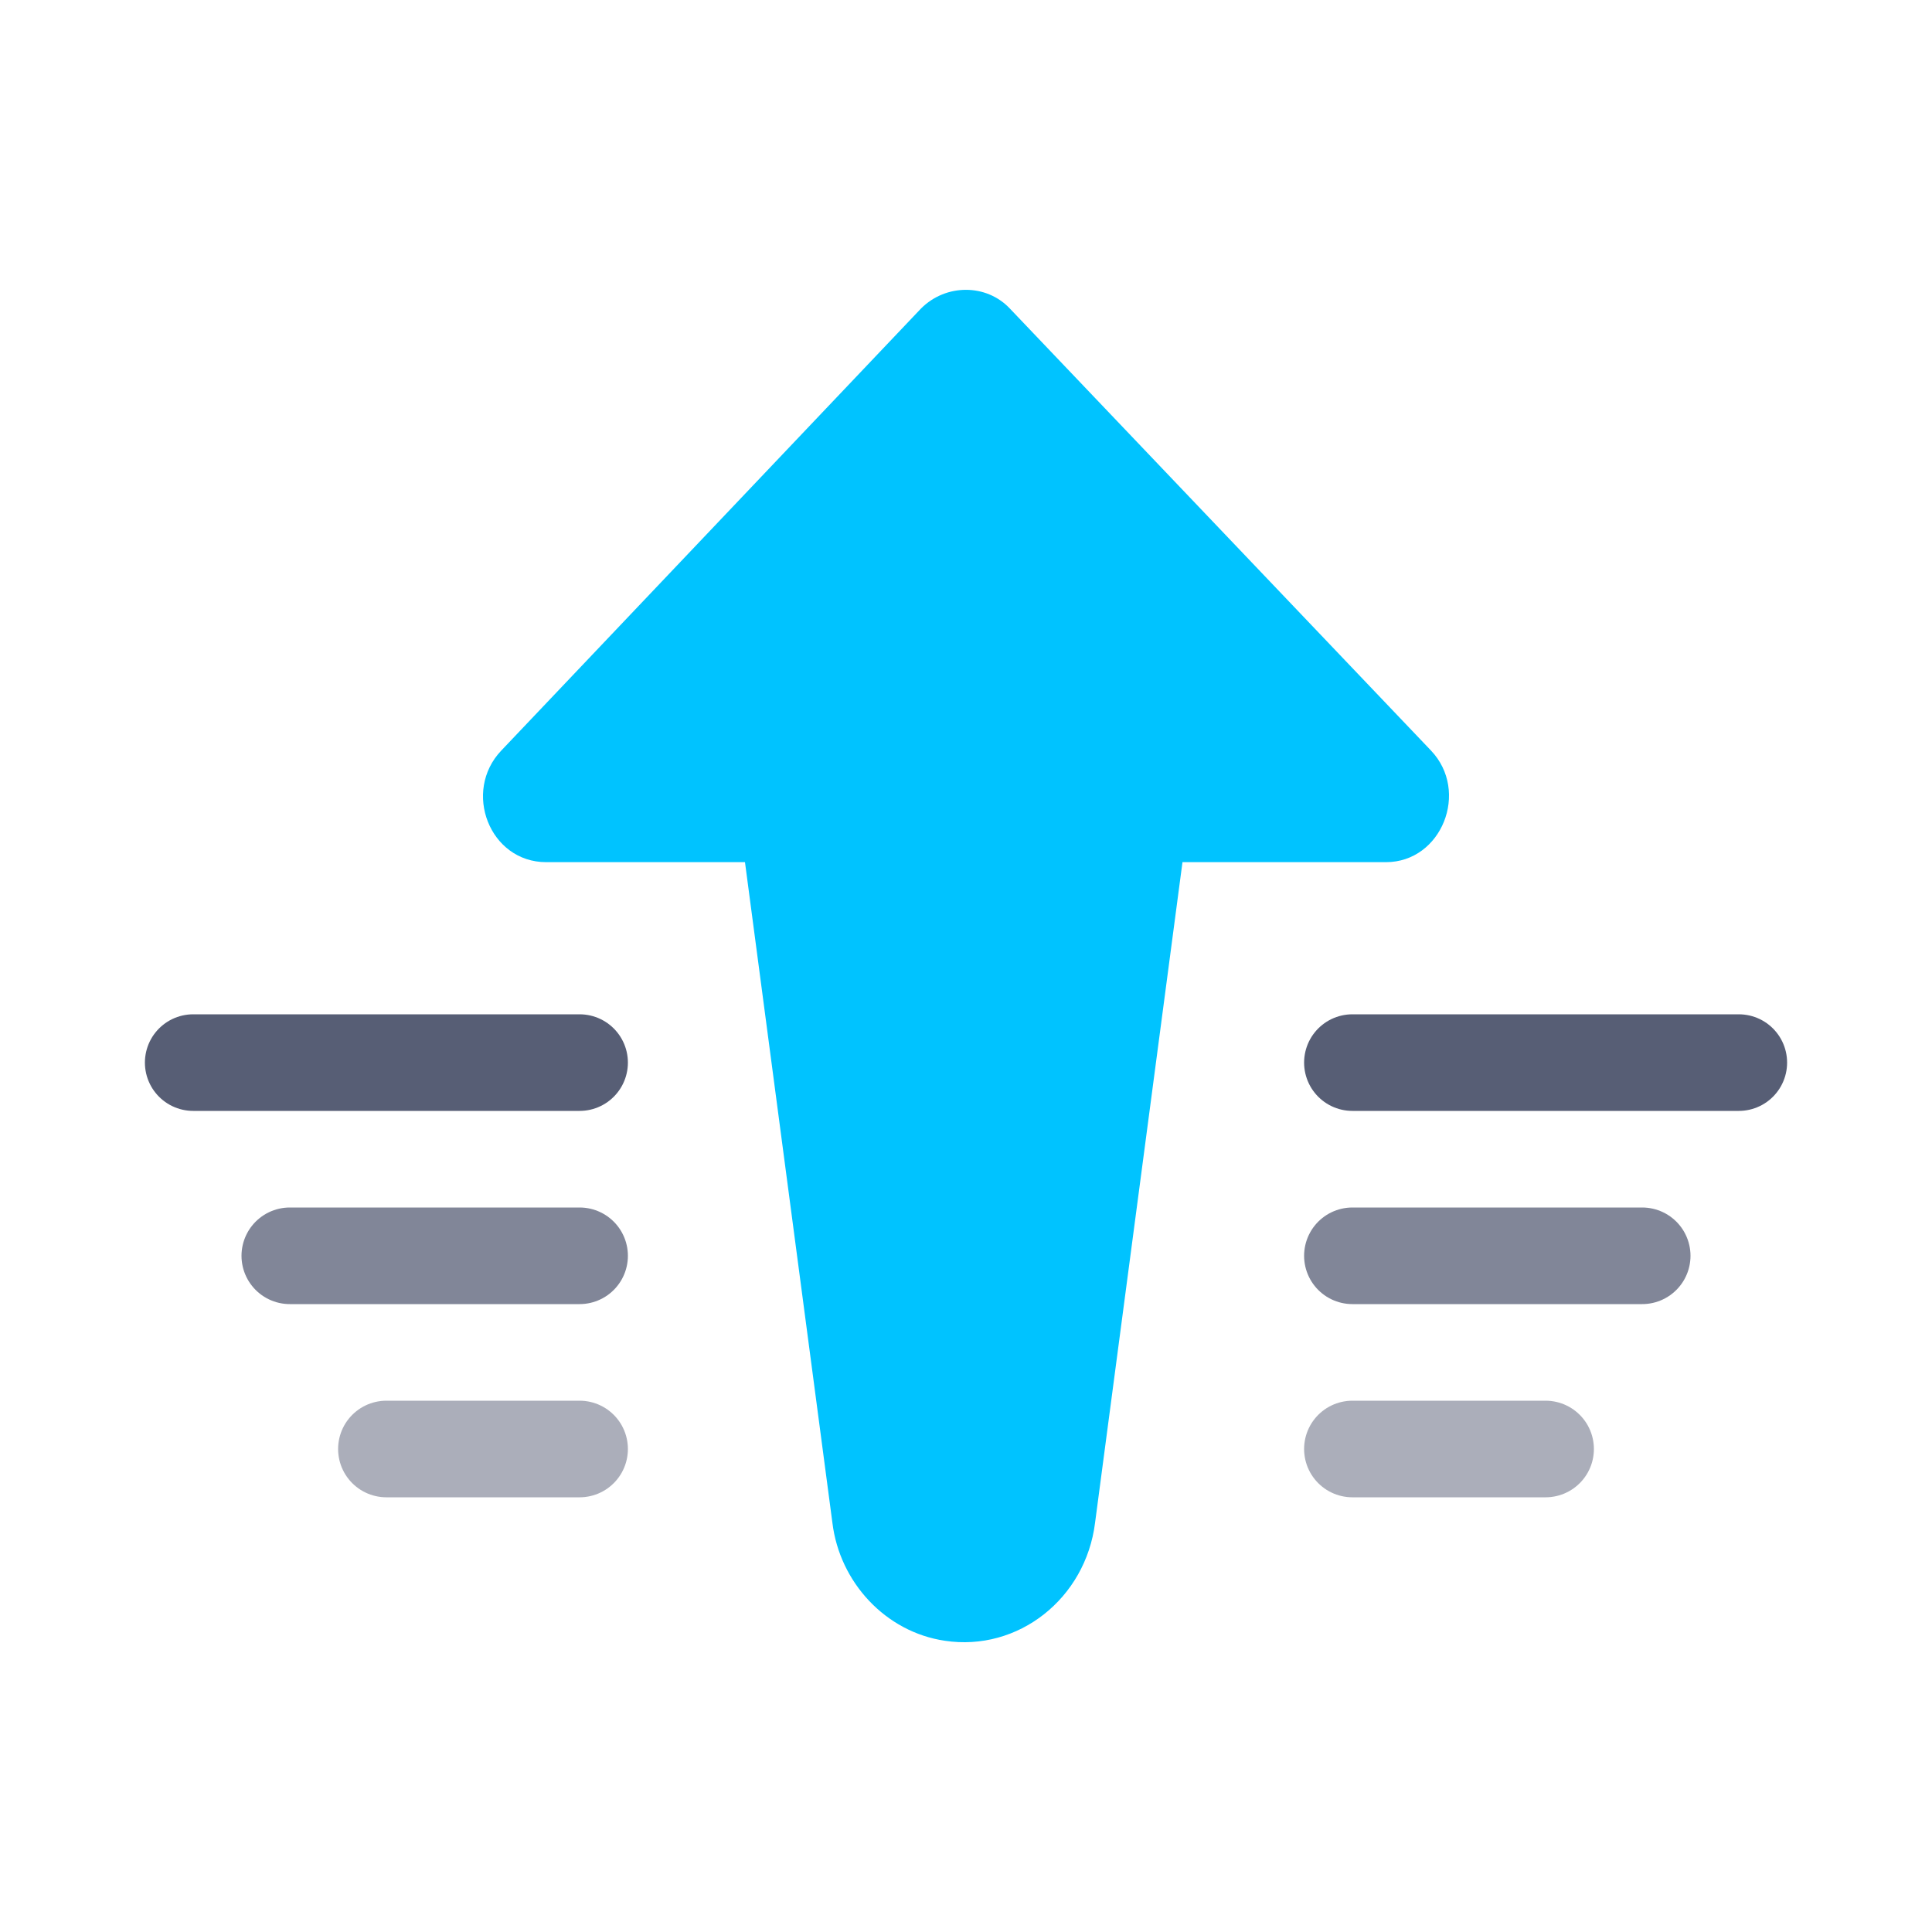
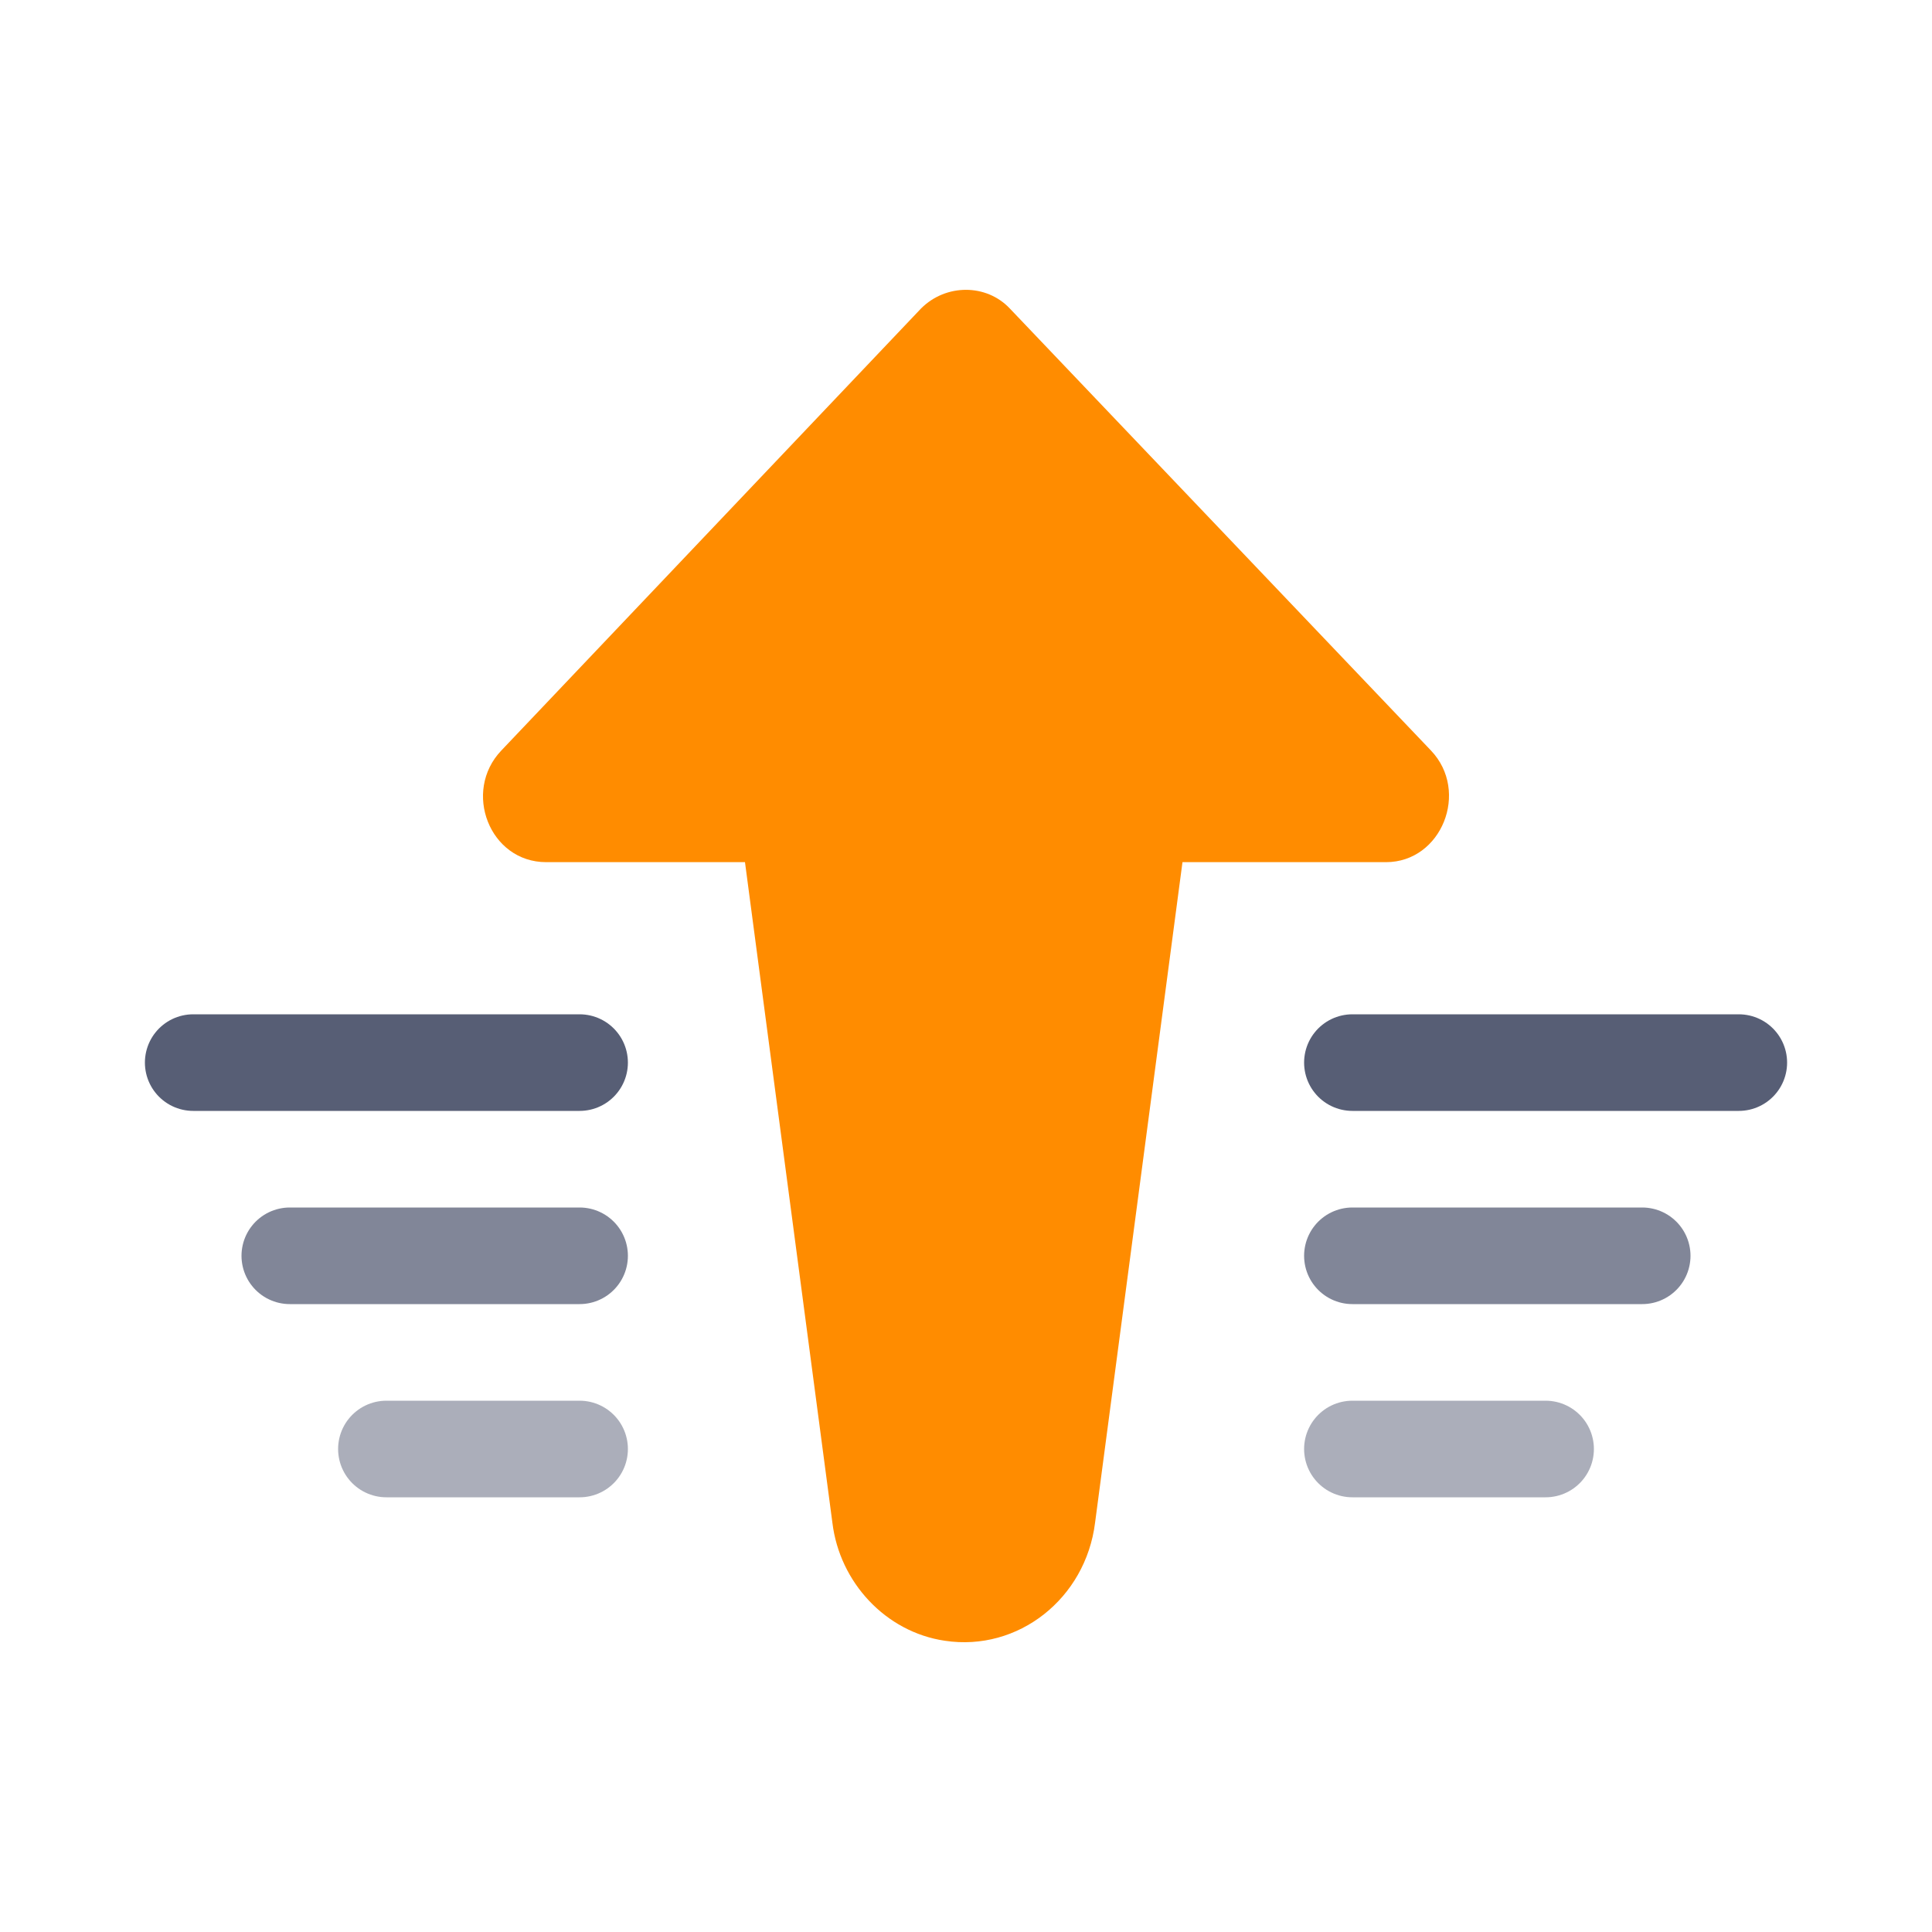
<svg xmlns="http://www.w3.org/2000/svg" width="20px" height="20px" viewBox="0 0 20 20" version="1.1">
  <defs />
  <g id="Page-1" stroke="none" stroke-width="1" fill="none" fill-rule="evenodd">
    <g id="send-front">
      <g transform="translate(2, 3)">
-         <path d="M12.348,5.925 L10.241,5.925 L9.336,12.764 C9.238,13.548 8.54,14.1 7.781,13.985 C7.169,13.895 6.692,13.381 6.617,12.764 L5.712,5.925 L3.654,5.925 C3.068,5.925 2.785,5.193 3.19,4.769 L7.535,0.193 C7.792,-0.064 8.21,-0.064 8.453,0.193 L12.813,4.769 C13.217,5.193 12.923,5.925 12.348,5.925" id="Fill-1" fill="#00c3ff" />
+         <path d="M12.348,5.925 L10.241,5.925 L9.336,12.764 C9.238,13.548 8.54,14.1 7.781,13.985 C7.169,13.895 6.692,13.381 6.617,12.764 L5.712,5.925 L3.654,5.925 C3.068,5.925 2.785,5.193 3.19,4.769 L7.535,0.193 C7.792,-0.064 8.21,-0.064 8.453,0.193 L12.813,4.769 C13.217,5.193 12.923,5.925 12.348,5.925" id="Fill-1" fill="#ff8c00" />
        <path d="M12,8 L16,8" id="Stroke-6" stroke="#575E75" stroke-linecap="round" stroke-linejoin="round" />
        <path d="M12,10 L15,10" id="Stroke-6-Copy" stroke="#575E75" opacity="0.75" stroke-linecap="round" stroke-linejoin="round" />
        <path d="M12,12 L14,12" id="Stroke-6-Copy-2" stroke="#575E75" opacity="0.5" stroke-linecap="round" stroke-linejoin="round" />
        <path d="M0,8 L4,8" id="Stroke-10" stroke="#575E75" stroke-linecap="round" stroke-linejoin="round" />
        <path d="M1,10 L4,10" id="Stroke-10-Copy" stroke="#575E75" opacity="0.75" stroke-linecap="round" stroke-linejoin="round" />
        <path d="M2,12 L4,12" id="Stroke-10-Copy-2" stroke="#575E75" opacity="0.5" stroke-linecap="round" stroke-linejoin="round" />
      </g>
    </g>
  </g>
</svg>
